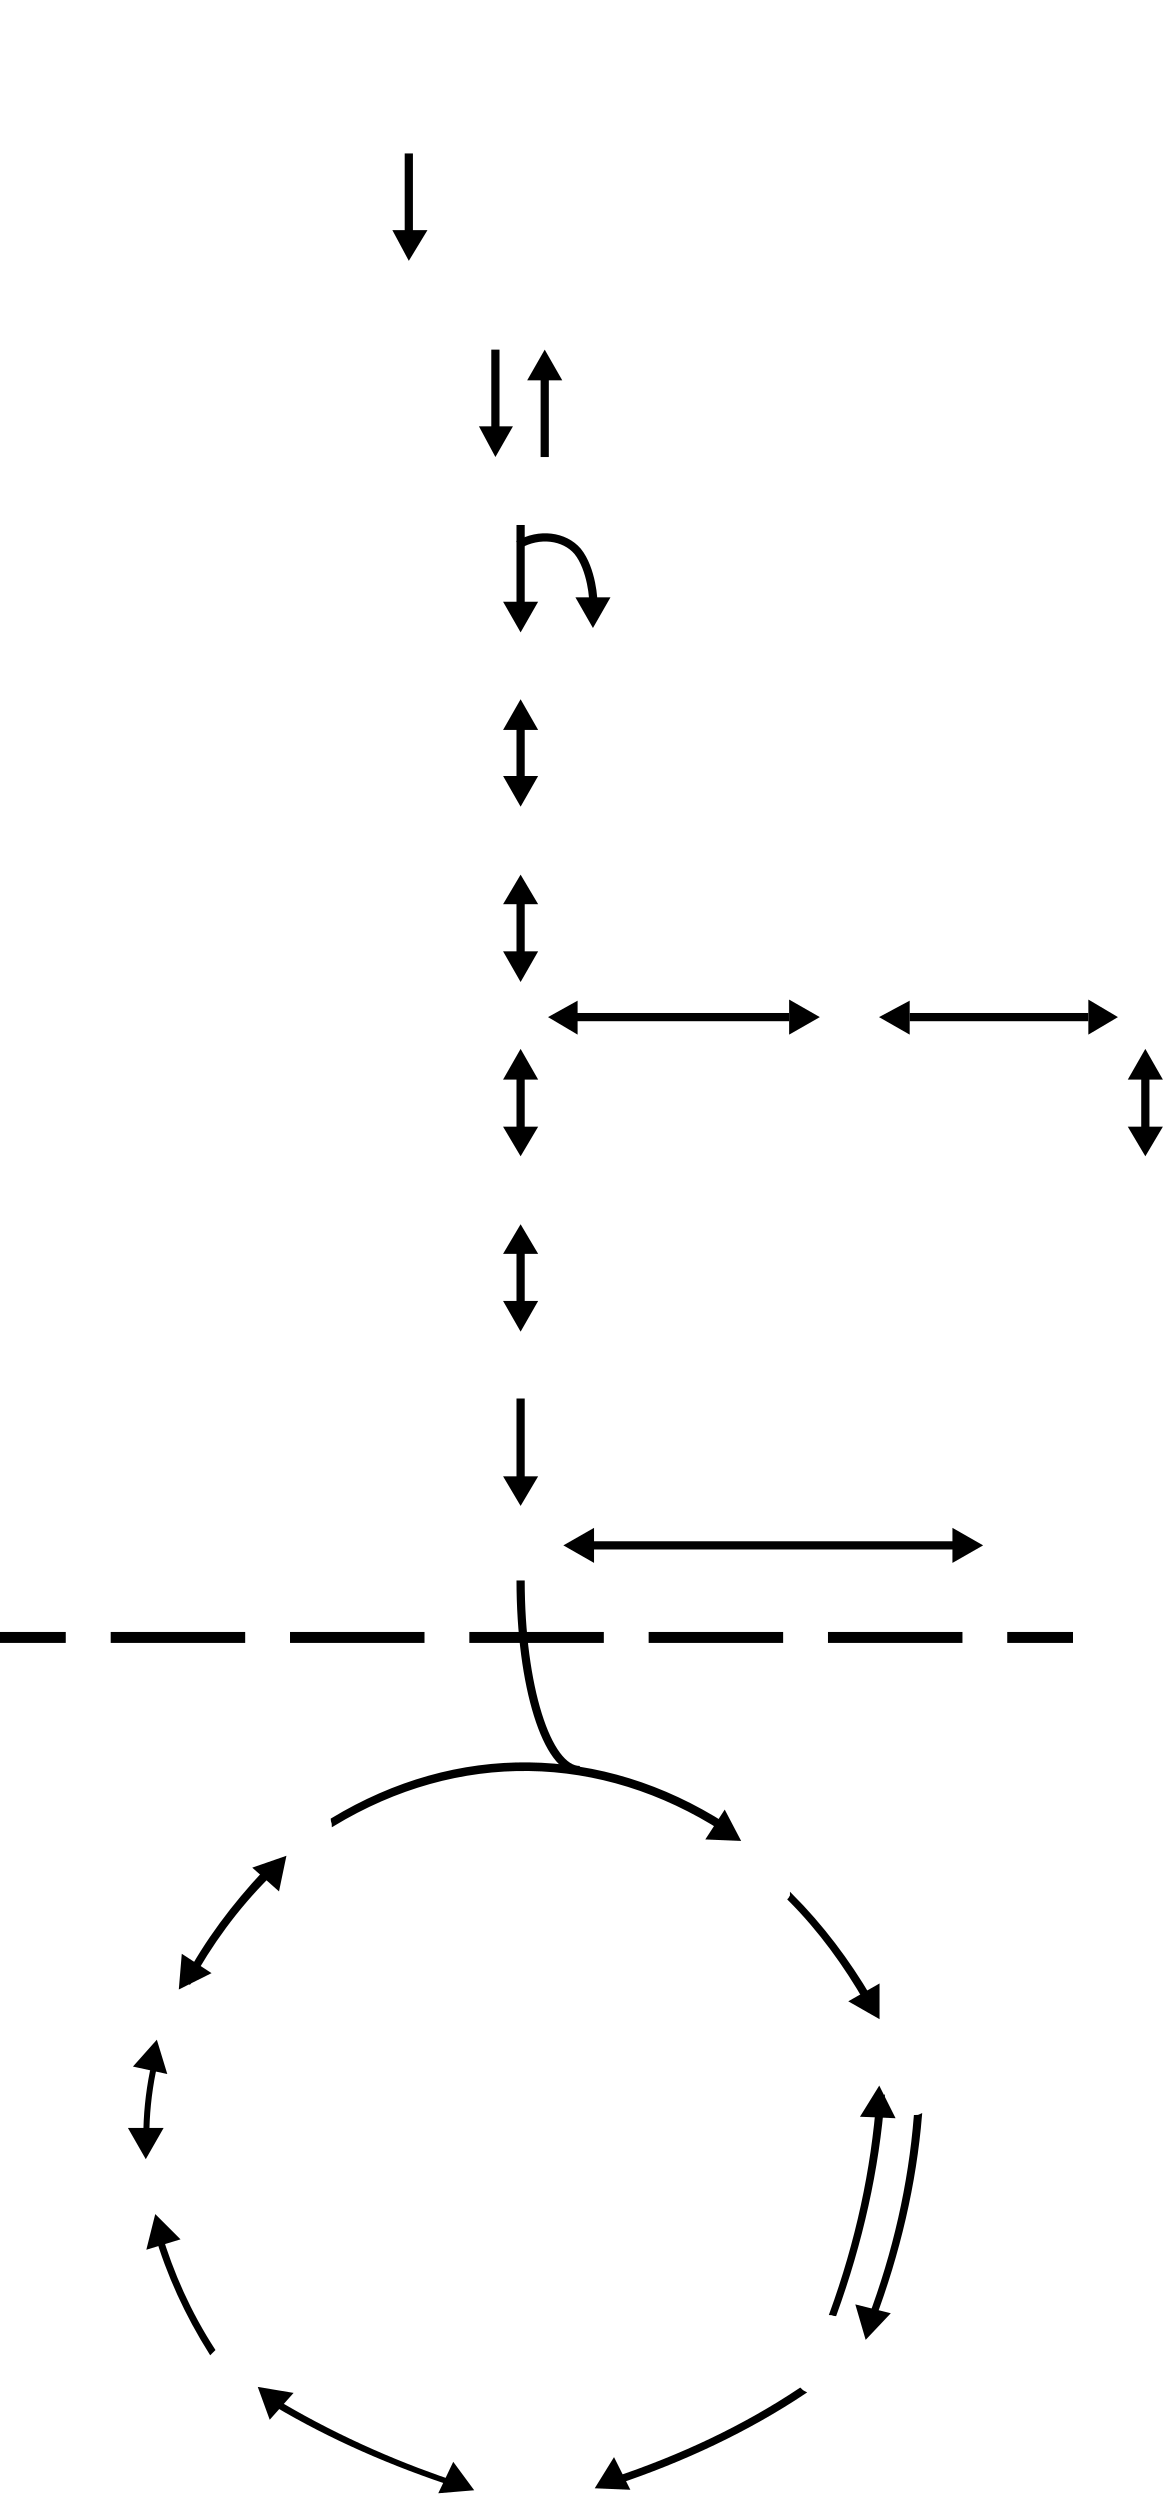
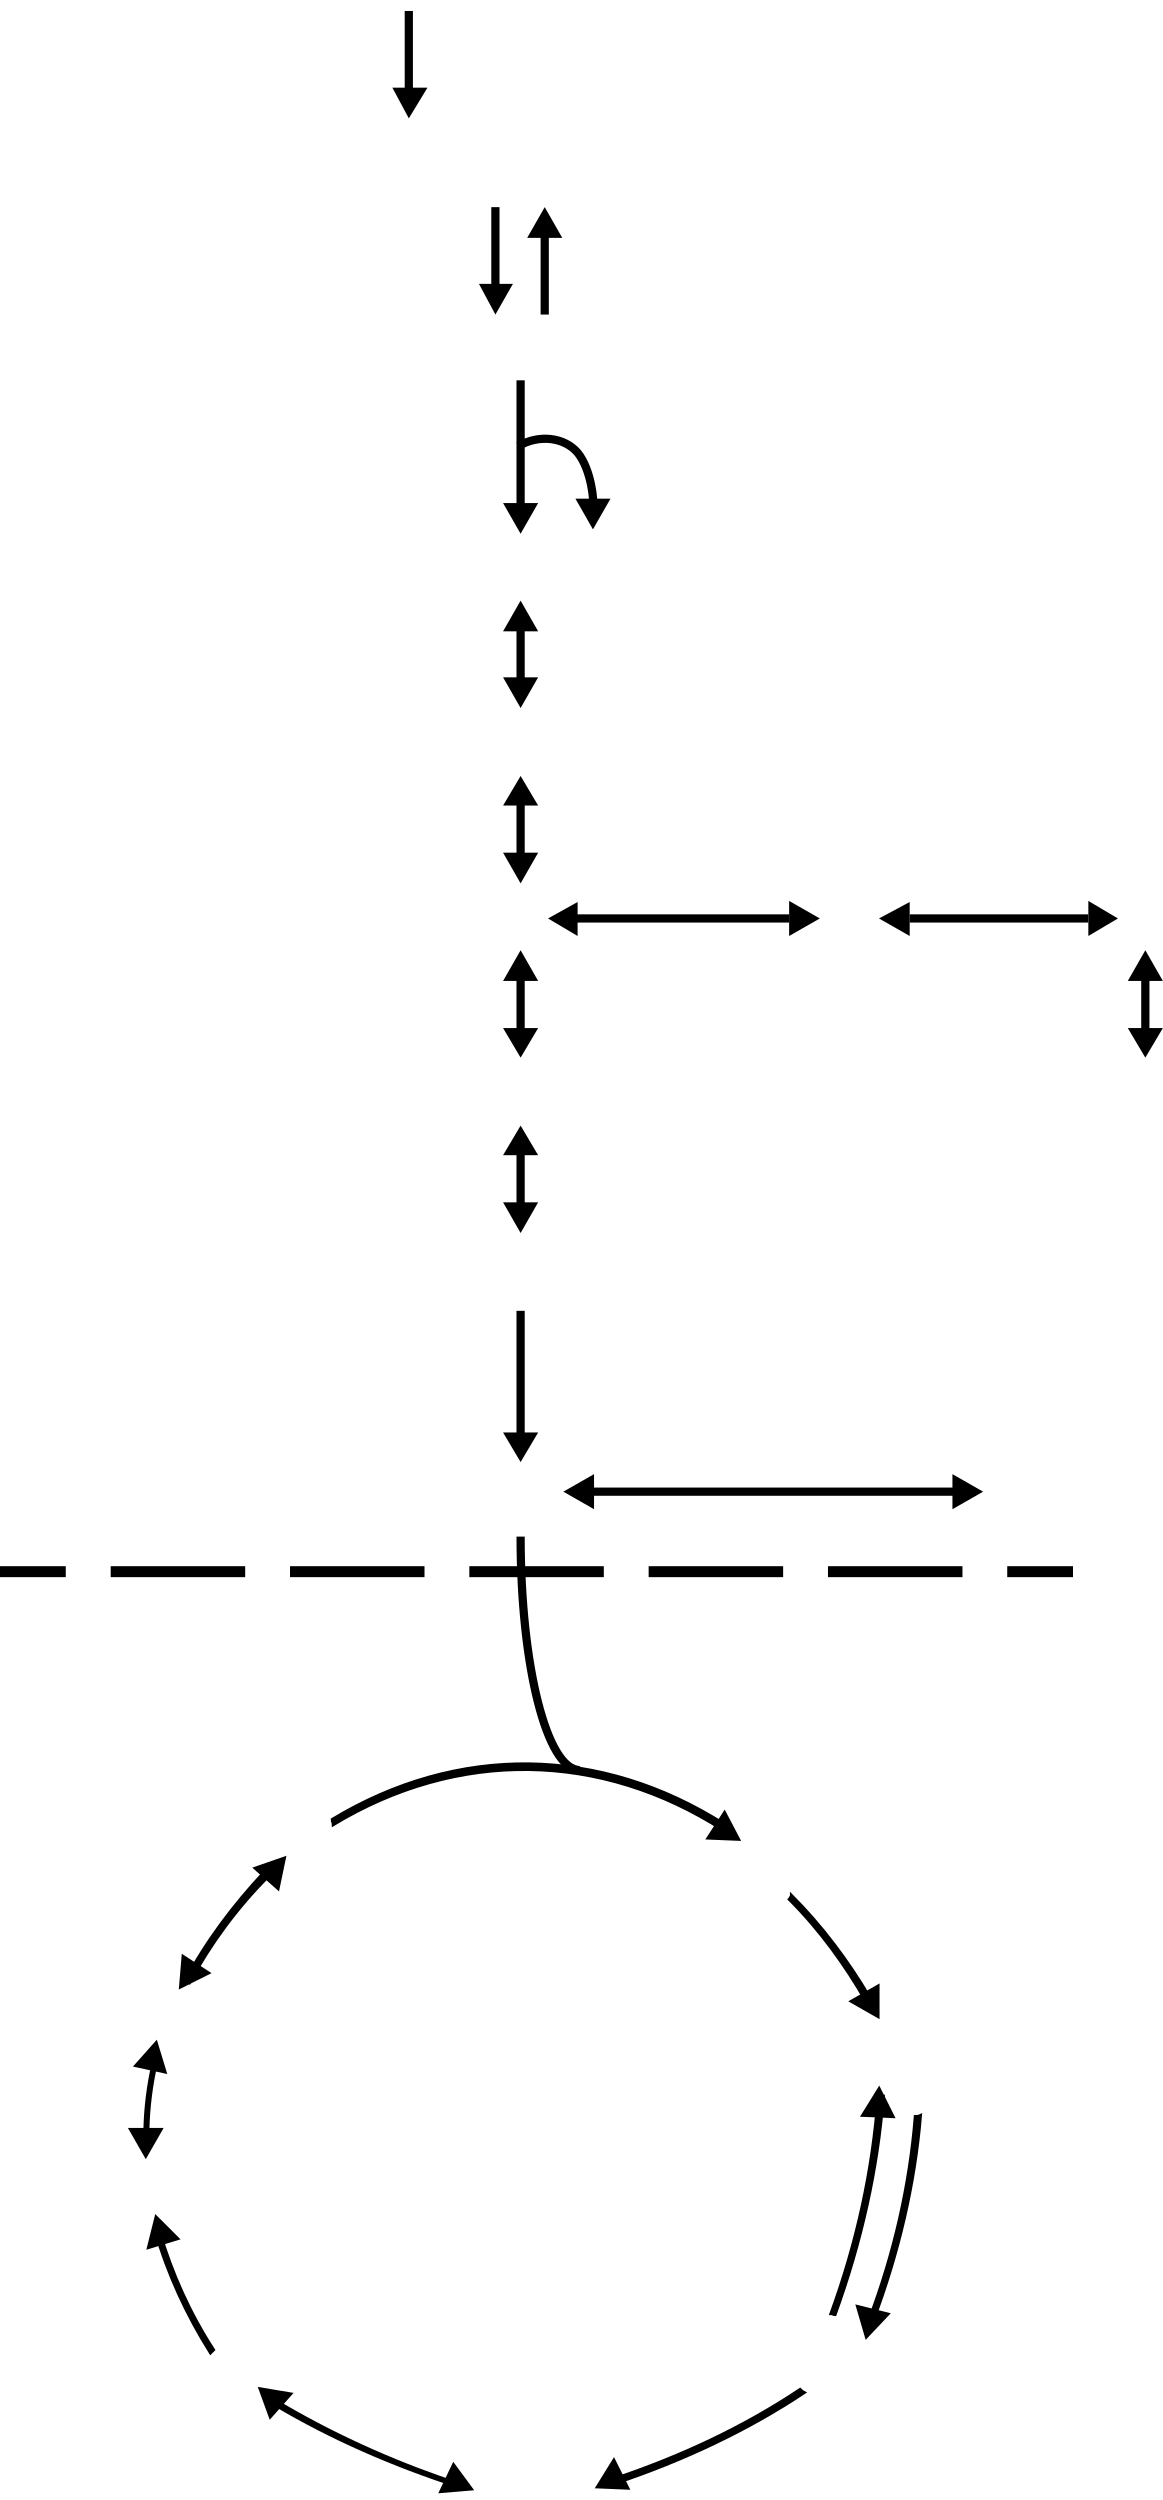
<svg xmlns="http://www.w3.org/2000/svg" version="1.1" id="Layer_1" x="0px" y="0px" viewBox="0 0 106.1 228.1" style="enable-background:new 0 0 106.1 228.1;" xml:space="preserve">
  <style type="text/css">
	.st0{fill:none;stroke:#000000;stroke-width:0.75;stroke-miterlimit:10;}
	.st1{fill:none;stroke:#000000;stroke-miterlimit:10;}
	.st2{fill:none;stroke:#000000;stroke-miterlimit:10;stroke-dasharray:12.271,4.09;}
	.st3{stroke:#000000;stroke-width:0.25;stroke-miterlimit:10;}
	.st4{stroke:#000000;stroke-width:0.5;stroke-miterlimit:10;}
</style>
-   <line class="st0" x1="83" y1="92.8" x2="99.3" y2="92.8" />
-   <polygon points="83,94.4 80.2,92.8 83,91.3 " />
-   <polygon points="99.3,94.4 102,92.8 99.3,91.2 " />
-   <line class="st0" x1="52.3" y1="92.8" x2="72" y2="92.8" />
-   <polygon points="52.7,94.4 50,92.8 52.7,91.3 " />
-   <polygon points="72,94.4 74.8,92.8 72,91.2 " />
+   <line class="st0" x1="83" y1="83.8" x2="99.3" y2="83.8" />
+   <polygon points="83,85.4 80.2,83.8 83,82.3 " />
+   <polygon points="99.3,85.4 102,83.8 99.3,82.2 " />
+   <line class="st0" x1="52.3" y1="83.8" x2="72" y2="83.8" />
+   <polygon points="52.7,85.4 50,83.8 52.7,82.3 " />
+   <polygon points="72,85.4 74.8,83.8 72,82.2 " />
  <g>
    <g>
-       <line class="st1" x1="0" y1="149.4" x2="6" y2="149.4" />
-       <line class="st2" x1="10.1" y1="149.4" x2="89.9" y2="149.4" />
-       <line class="st1" x1="91.9" y1="149.4" x2="97.9" y2="149.4" />
+       <line class="st1" x1="0" y1="143.4" x2="6" y2="143.4" />
+       <line class="st2" x1="10.1" y1="143.4" x2="89.9" y2="143.4" />
+       <line class="st1" x1="91.9" y1="143.4" x2="97.9" y2="143.4" />
    </g>
  </g>
  <path class="st3" d="M66.2,166.5c-11.4-7.3-24.5-7.4-35.9-0.5c0,0.2,0.1,0.3,0.1,0.5c11.4-6.9,24.4-6.7,35.6,0.5  C66,166.8,66.1,166.7,66.2,166.5z" />
  <path class="st3" d="M24.1,170.8c-2.8,3-5.3,6.3-7.2,9.9c0.1,0,0.3,0.1,0.4,0.2c1.9-3.5,4.3-6.8,7.2-9.7  C24.4,171,24.2,170.9,24.1,170.8z" />
  <path class="st3" d="M13.5,195c0-2,0.2-4,0.6-6h-0.3c-0.4,2-0.6,4-0.6,6C13.3,195,13.4,195,13.5,195z" />
  <path class="st3" d="M19.5,214.4c-2.2-3.4-3.8-7-4.9-10.7h-0.4l0,0c1.1,3.8,2.8,7.5,5,11C19.3,214.6,19.4,214.5,19.5,214.4z" />
  <path class="st3" d="M56.1,226.6c6.3-2.1,12.2-4.9,17.3-8.3c-0.2-0.1-0.3-0.2-0.4-0.3c-5.1,3.4-10.8,6.1-17.1,8.2  C56,226.3,56.1,226.5,56.1,226.6z" />
  <path class="st3" d="M42.1,226.7c-5.2-1.7-10.9-4.1-16.5-7.4c-0.1,0.1-0.3,0.1-0.4,0.2c4.9,2.9,10.5,5.4,16.7,7.4  C42,226.9,42,226.8,42.1,226.7z" />
  <path class="st3" d="M79.4,182.3c-2-3.4-4.4-6.6-7.2-9.4v0.1c-0.1,0.1-0.1,0.2-0.2,0.3c2.8,2.8,5.1,6,7,9.3  C79.1,182.5,79.3,182.4,79.4,182.3z" />
  <polygon class="st4" points="25.8,169.7 23.5,170.5 25.3,172.1 " />
  <polygon class="st4" points="14.2,186.6 12.6,188.4 14.9,188.9 " />
  <polygon class="st4" points="14.3,202.5 13.7,204.9 16,204.2 " />
  <polygon class="st4" points="23.9,218.1 24.7,220.3 26.3,218.5 " />
  <polygon class="st4" points="54.7,226.8 57.1,226.9 56,224.7 " />
  <polygon class="st4" points="80,183.8 80,181.4 77.9,182.6 " />
  <polygon class="st4" points="67.2,167.7 66.1,165.6 64.8,167.6 " />
  <polygon class="st4" points="16.6,181.1 18.8,180 16.8,178.7 " />
  <polygon class="st4" points="42.8,227 41.4,225.1 40.4,227.2 " />
  <polygon class="st4" points="13.3,196.5 14.5,194.4 12.1,194.4 " />
-   <path class="st0" d="M47.5,144.2c0,9.6,2.4,17.3,5.4,17.3" />
-   <line class="st0" x1="37.3" y1="14" x2="37.3" y2="21.5" />
-   <polygon points="35.8,21 37.3,23.8 39,21 " />
-   <line class="st0" x1="49.7" y1="41.7" x2="49.7" y2="34.2" />
-   <polygon points="51.3,34.7 49.7,31.9 48.1,34.7 " />
-   <line class="st0" x1="45.2" y1="31.9" x2="45.2" y2="39.4" />
-   <polygon points="43.7,38.9 45.2,41.7 46.8,38.9 " />
-   <line class="st0" x1="47.5" y1="47.9" x2="47.5" y2="55.4" />
-   <polygon points="45.9,54.9 47.5,57.7 49.1,54.9 " />
-   <path class="st1" d="M55.9,57.7" />
-   <path class="st1" d="M57.1,51.7" />
-   <path class="st1" d="M47.5,50" />
-   <path class="st1" d="M52.6,60.8" />
-   <line class="st0" x1="47.5" y1="66.1" x2="47.5" y2="71.3" />
-   <polygon points="45.9,66.6 47.5,63.8 49.1,66.6 " />
-   <polygon points="45.9,70.8 47.5,73.6 49.1,70.8 " />
-   <line class="st0" x1="47.5" y1="82.1" x2="47.5" y2="87.3" />
-   <polygon points="45.9,82.5 47.5,79.8 49.1,82.5 " />
-   <polygon points="45.9,86.8 47.5,89.6 49.1,86.8 " />
-   <line class="st0" x1="104.5" y1="98" x2="104.5" y2="103.2" />
-   <polygon points="102.9,98.5 104.5,95.7 106.1,98.5 " />
-   <polygon points="102.9,102.8 104.5,105.5 106.1,102.8 " />
-   <line class="st0" x1="47.5" y1="98" x2="47.5" y2="103.2" />
-   <polygon points="45.9,98.5 47.5,95.7 49.1,98.5 " />
-   <polygon points="45.9,102.8 47.5,105.5 49.1,102.8 " />
-   <line class="st0" x1="47.5" y1="114" x2="47.5" y2="119.2" />
-   <polygon points="45.9,114.4 47.5,111.7 49.1,114.4 " />
-   <polygon points="45.9,118.7 47.5,121.5 49.1,118.7 " />
-   <line class="st0" x1="47.5" y1="127.6" x2="47.5" y2="135.1" />
-   <polygon points="45.9,134.7 47.5,137.4 49.1,134.7 " />
-   <line class="st0" x1="87.4" y1="141" x2="53.7" y2="141" />
-   <polygon points="86.9,139.4 89.7,141 86.9,142.6 " />
-   <polygon points="54.2,139.4 51.4,141 54.2,142.6 " />
-   <path class="st0" d="M47.3,49.7c1.9-1.1,4.2-0.8,5.4,0.6c1.3,1.6,1.5,4.6,1.4,4.7" />
-   <path class="st1" d="M49,51" />
-   <path class="st1" d="M54.1,55" />
-   <path class="st1" d="M54.1,47.5" />
-   <polygon points="52.5,54.5 54.1,57.3 55.7,54.5 " />
+   <path class="st0" d="M47.5,140.2c0,11.8,2.4,21.3,5.4,21.3" />
+   <line class="st0" x1="37.3" y1="1" x2="37.3" y2="8.5" />
+   <polygon points="35.8,8 37.3,10.8 39,8 " />
+   <line class="st0" x1="49.7" y1="28.7" x2="49.7" y2="21.2" />
+   <polygon points="51.3,21.7 49.7,18.9 48.1,21.7 " />
+   <line class="st0" x1="45.2" y1="18.9" x2="45.2" y2="26.4" />
+   <polygon points="43.7,25.9 45.2,28.7 46.8,25.9 " />
+   <line class="st0" x1="47.5" y1="34.7" x2="47.5" y2="46.4" />
+   <polygon points="45.9,45.9 47.5,48.7 49.1,45.9 " />
+   <path class="st1" d="M55.9,48.7" />
+   <path class="st1" d="M57.1,42.7" />
+   <path class="st1" d="M47.5,41" />
+   <path class="st1" d="M52.6,51.8" />
+   <line class="st0" x1="47.5" y1="57.1" x2="47.5" y2="62.3" />
+   <polygon points="45.9,57.6 47.5,54.8 49.1,57.6 " />
+   <polygon points="45.9,61.8 47.5,64.6 49.1,61.8 " />
+   <line class="st0" x1="47.5" y1="73.1" x2="47.5" y2="78.3" />
+   <polygon points="45.9,73.5 47.5,70.8 49.1,73.5 " />
+   <polygon points="45.9,77.8 47.5,80.6 49.1,77.8 " />
+   <line class="st0" x1="104.5" y1="89" x2="104.5" y2="94.2" />
+   <polygon points="102.9,89.5 104.5,86.7 106.1,89.5 " />
+   <polygon points="102.9,93.8 104.5,96.5 106.1,93.8 " />
+   <line class="st0" x1="47.5" y1="89" x2="47.5" y2="94.2" />
+   <polygon points="45.9,89.5 47.5,86.7 49.1,89.5 " />
+   <polygon points="45.9,93.8 47.5,96.5 49.1,93.8 " />
+   <line class="st0" x1="47.5" y1="105" x2="47.5" y2="110.2" />
+   <polygon points="45.9,105.4 47.5,102.7 49.1,105.4 " />
+   <polygon points="45.9,109.7 47.5,112.5 49.1,109.7 " />
+   <polygon points="45.9,130.7 47.5,133.4 49.1,130.7 " />
+   <line class="st0" x1="87.4" y1="136.1" x2="53.7" y2="136.1" />
+   <polygon points="86.9,134.5 89.7,136.1 86.9,137.7 " />
+   <polygon points="54.2,134.5 51.4,136.1 54.2,137.7 " />
+   <path class="st0" d="M47.3,40.7c1.9-1.1,4.2-0.8,5.4,0.6c1.3,1.6,1.5,4.6,1.4,4.7" />
+   <path class="st1" d="M49,42" />
+   <path class="st1" d="M54.1,46" />
+   <path class="st1" d="M54.1,38.5" />
+   <polygon points="52.5,45.5 54.1,48.3 55.7,45.5 " />
  <path class="st3" d="M79.7,211.7c2.3-6.1,3.8-12.5,4.3-18.7c-0.2,0.1-0.3,0.1-0.5,0.1c-0.5,6.2-1.9,12.4-4.2,18.5  C79.4,211.6,79.6,211.6,79.7,211.7z" />
  <polygon class="st4" points="79.1,213 80.8,211.2 78.4,210.6 " />
  <path class="st3" d="M76.2,211.2c2.4-6.6,3.9-13.3,4.4-19.9c-0.2,0.1-0.3,0.1-0.5,0.1c-0.5,6.6-1.9,13.1-4.3,19.7  C75.9,211.1,76.1,211.2,76.2,211.2z" />
  <polygon class="st4" points="78.9,192.9 81.3,193 80.2,190.8 " />
+   <line class="st0" x1="47.5" y1="119.6" x2="47.5" y2="131.3" />
</svg>
